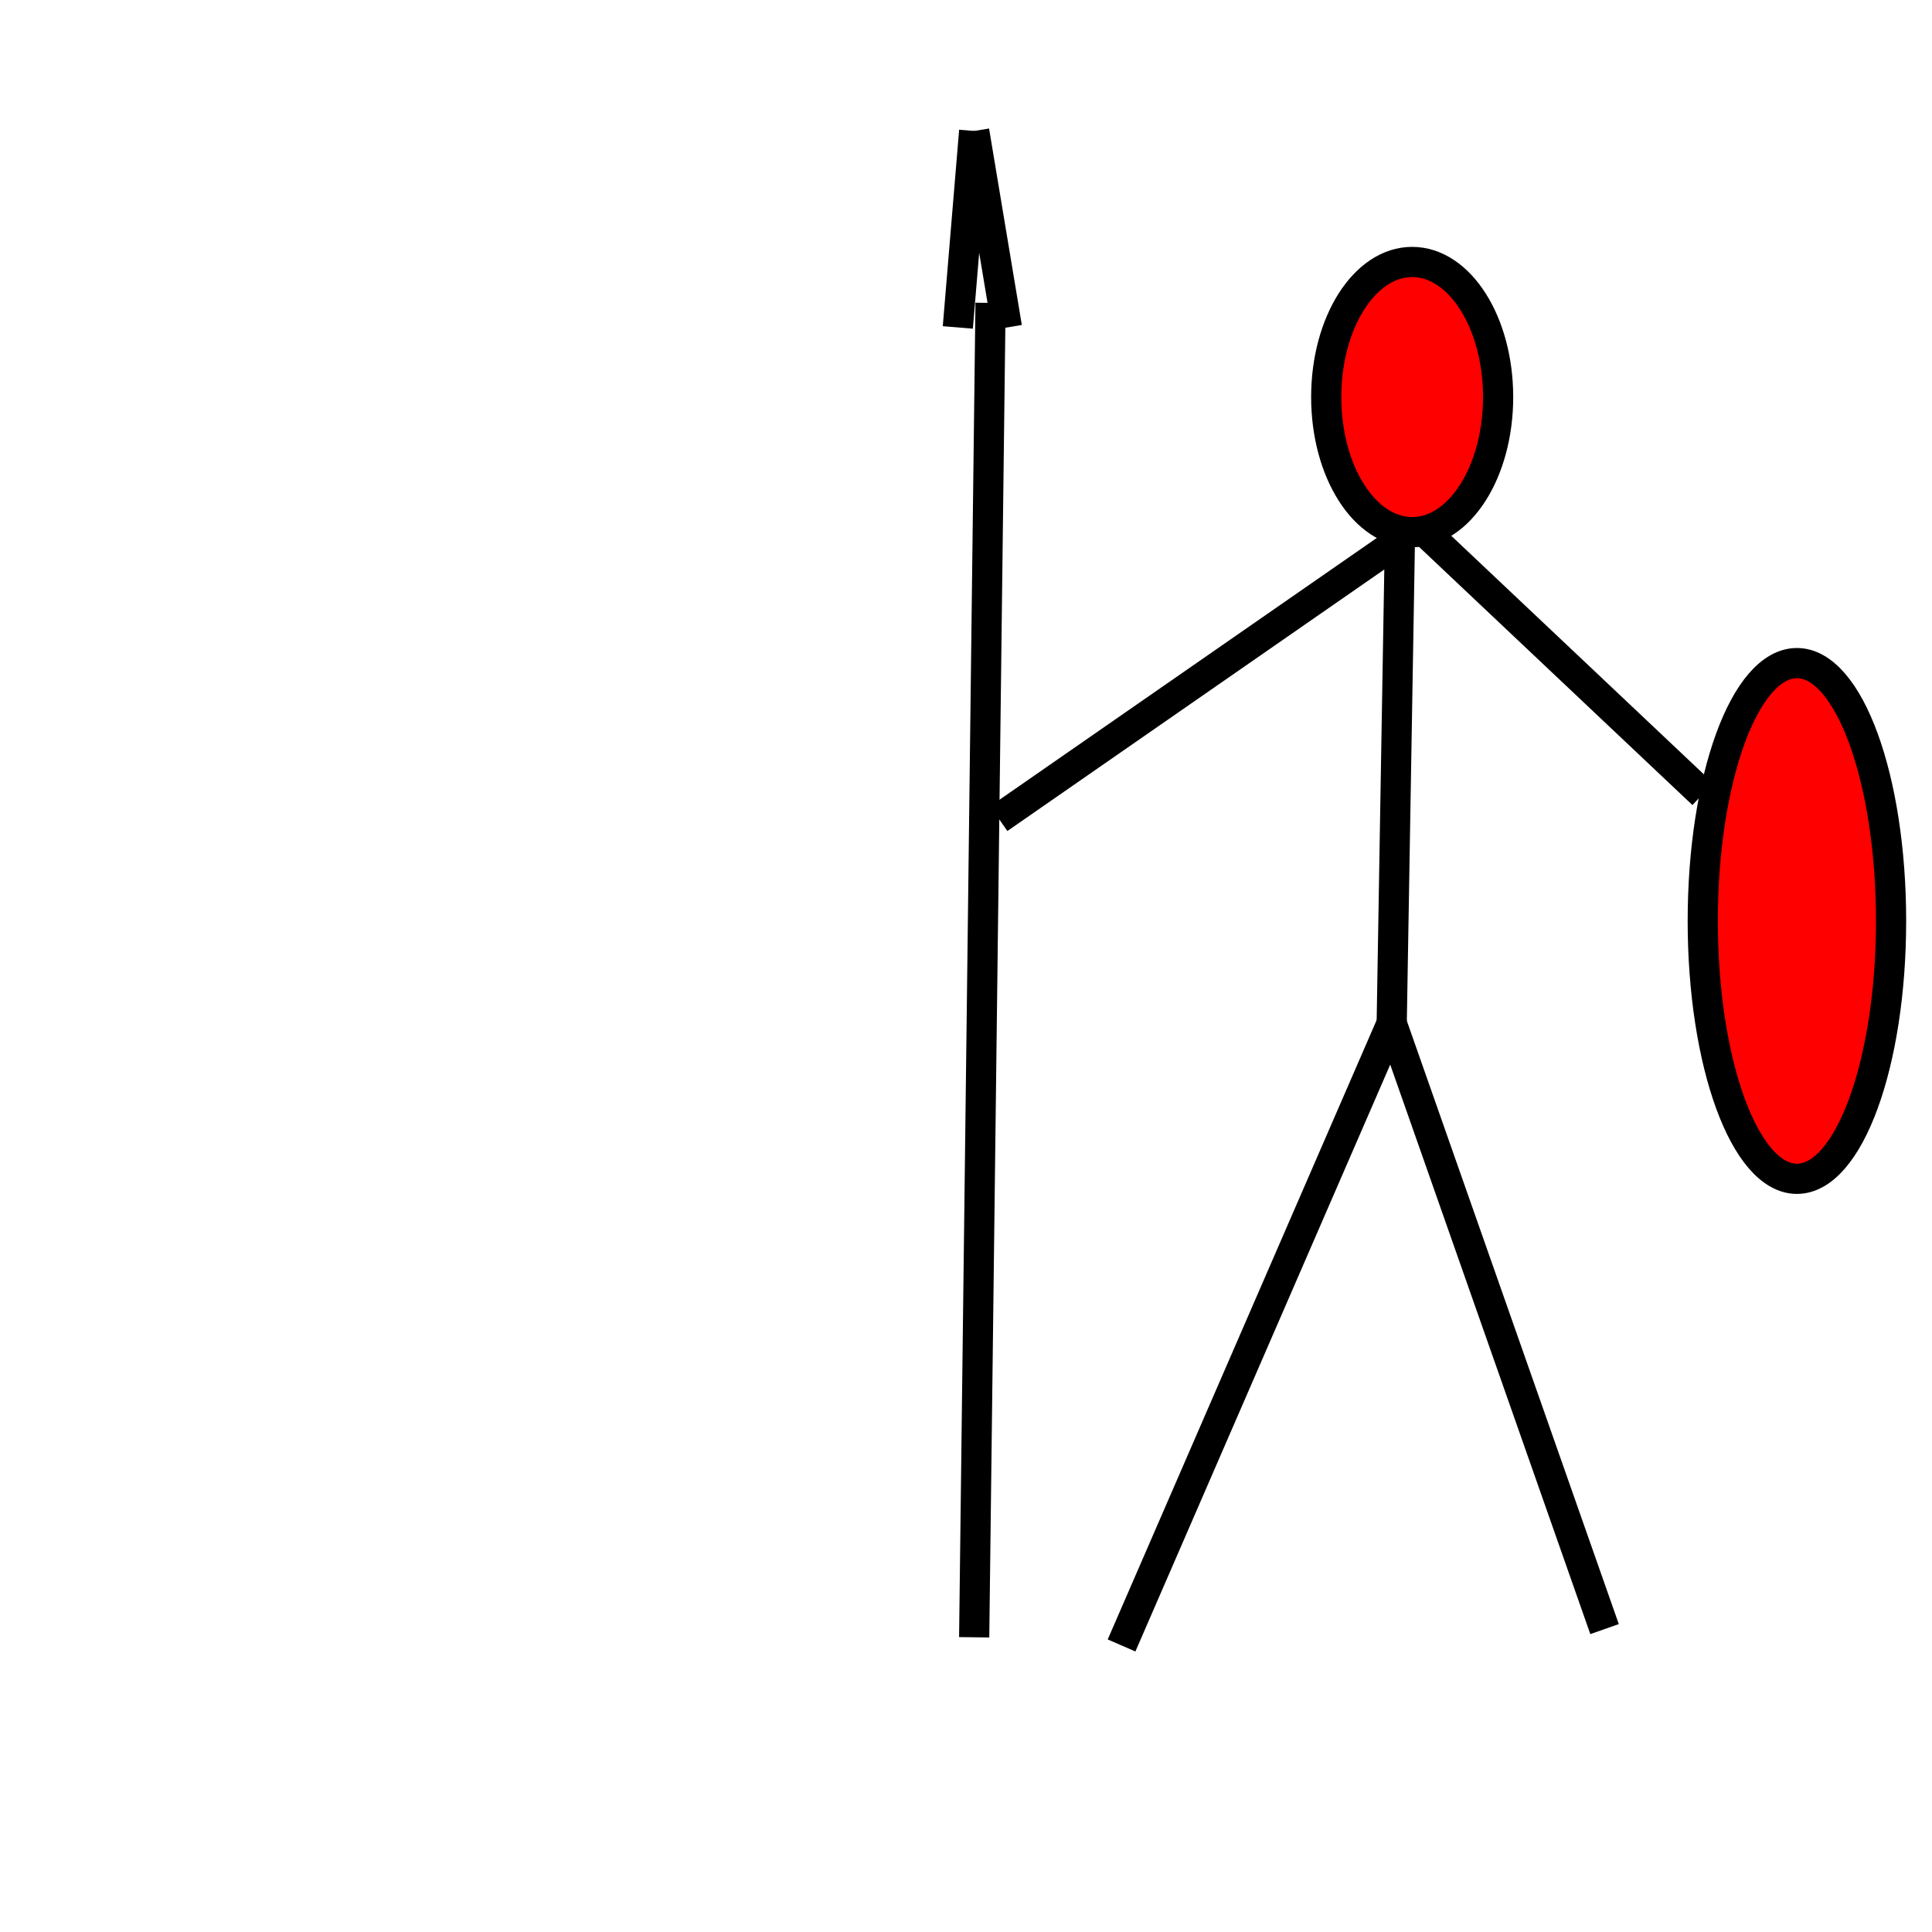
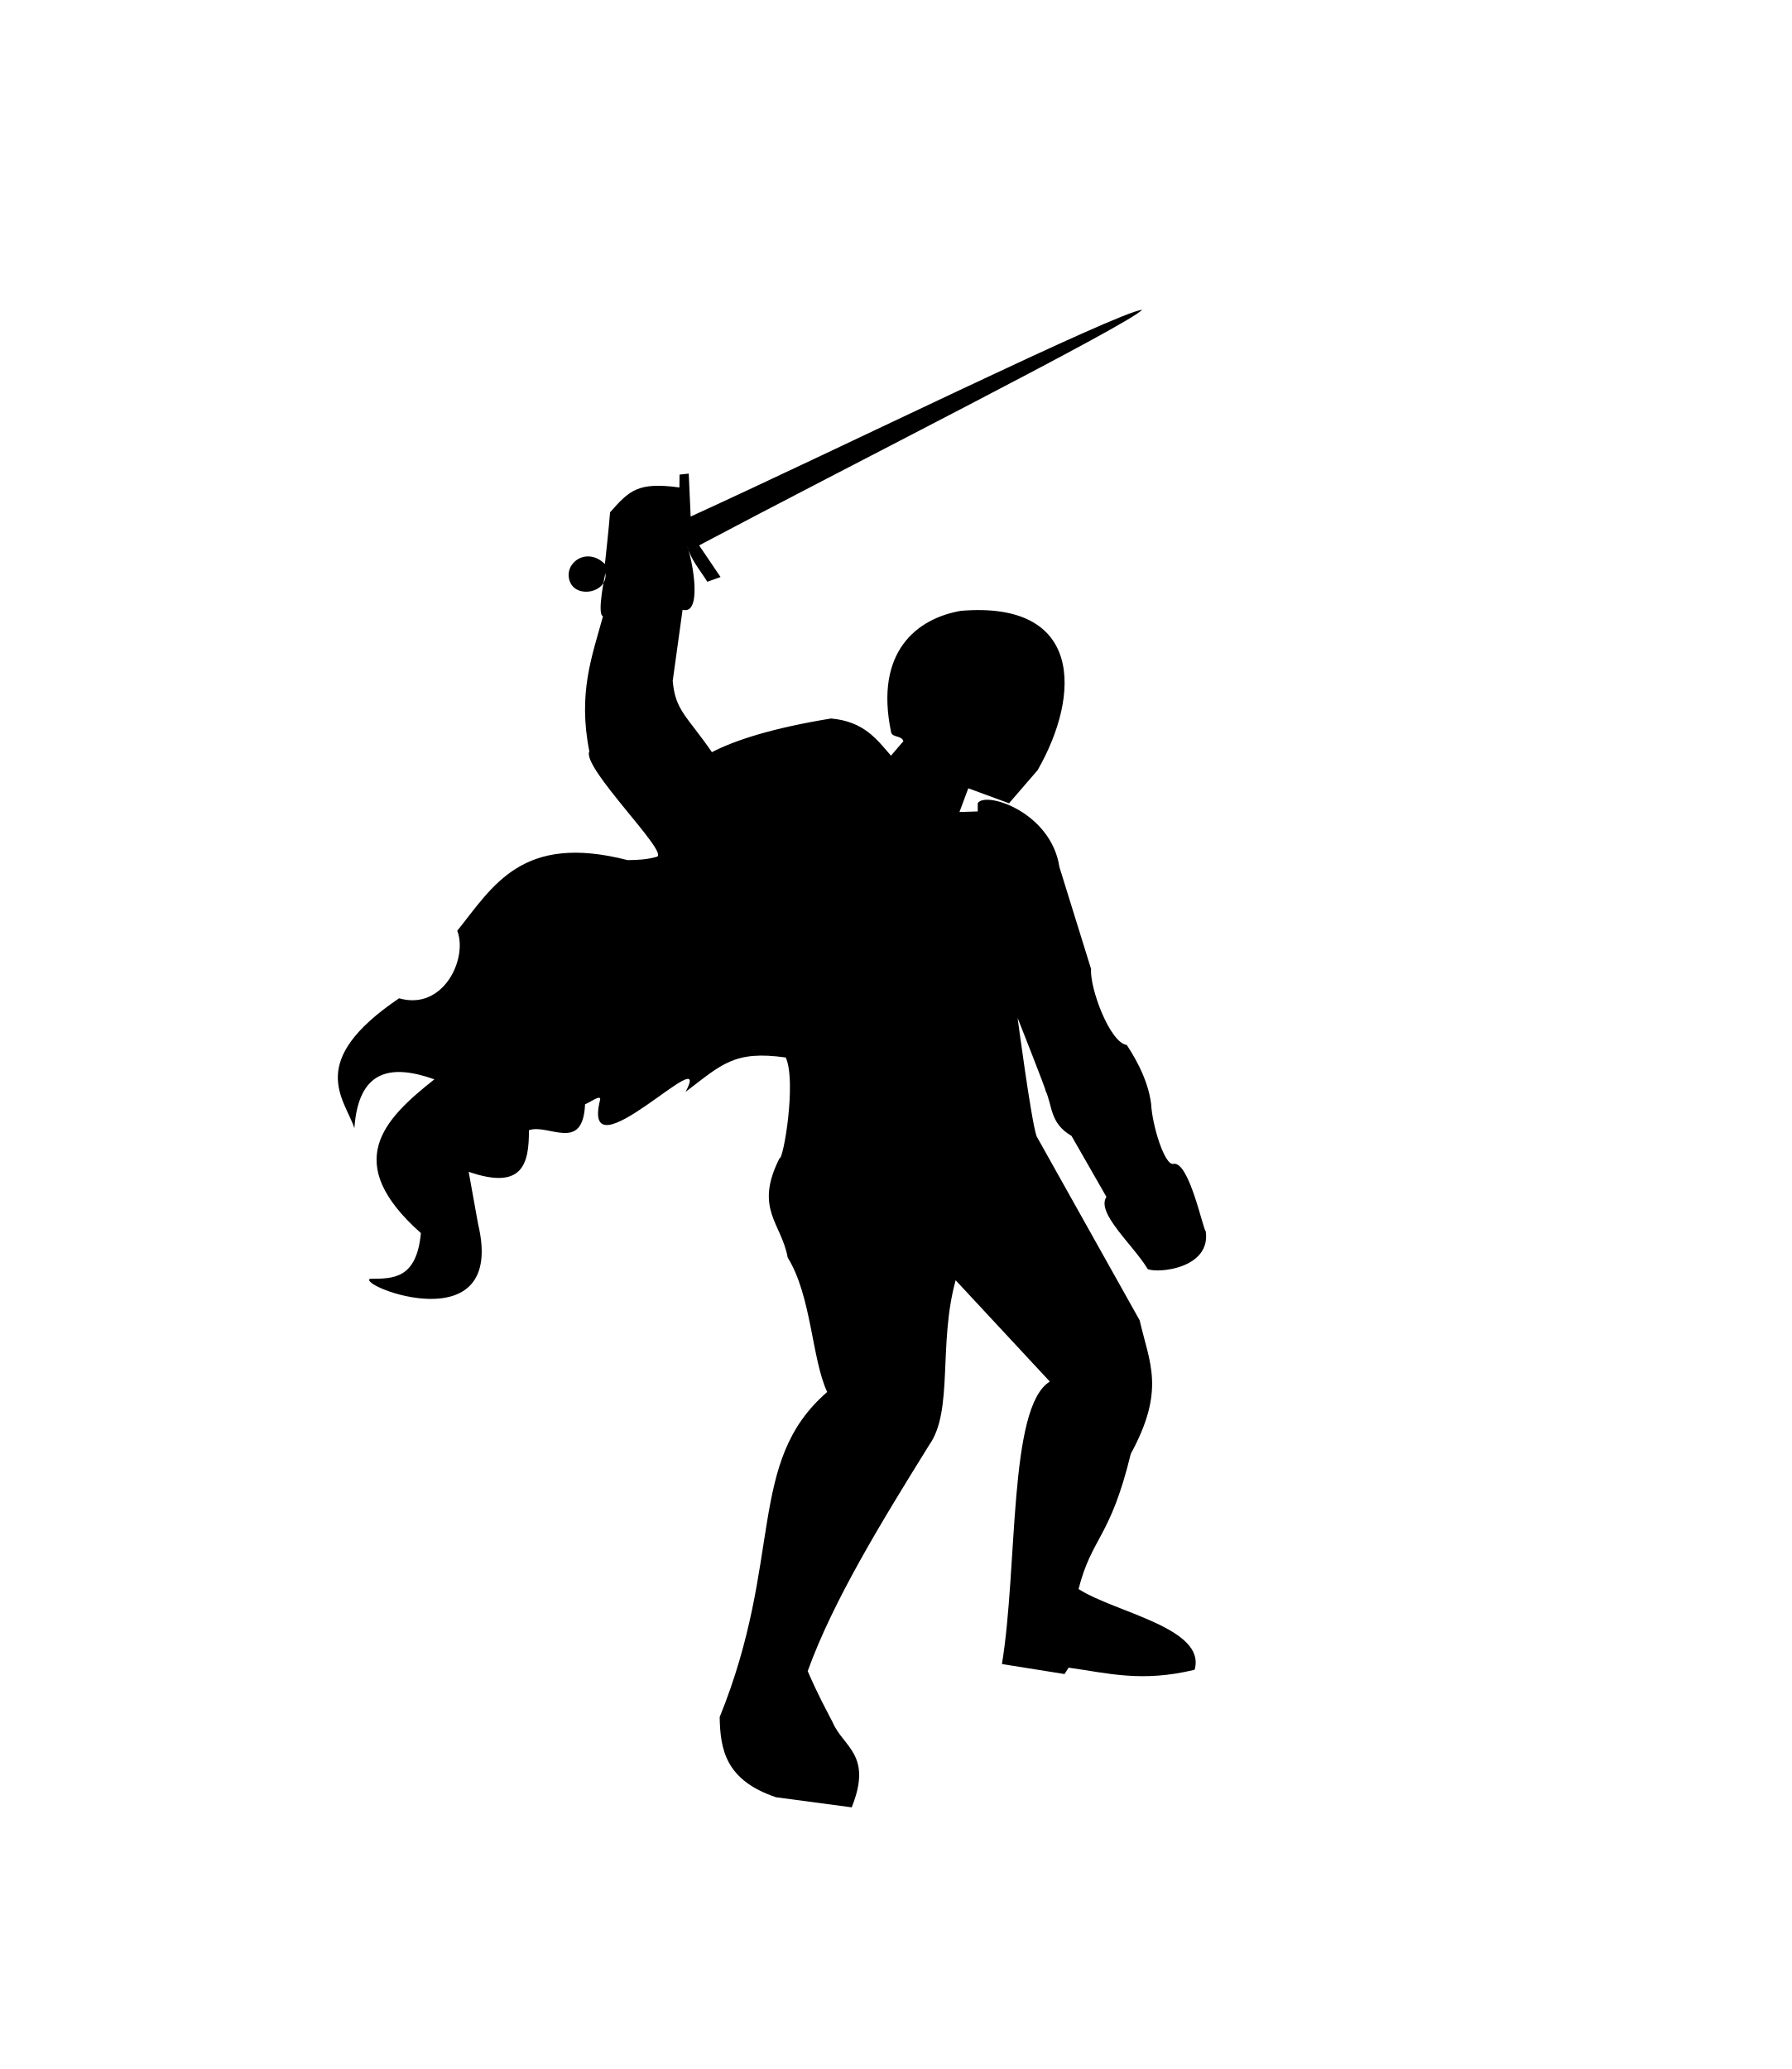
- <svg xmlns="http://www.w3.org/2000/svg" version="1.1" width="64" height="64" id="svg2985">
-   <defs id="defs2987" />
-   <path style="fill:none;fill-rule:evenodd;stroke:#000000;stroke-width:1px;stroke-linecap:butt;stroke-linejoin:miter;stroke-opacity:1" d="m 37.153,54.508 8.949,-20.61 7.051,20.068" id="path3354" />
-   <path style="fill:none;fill-rule:evenodd;stroke:#000000;stroke-width:1px;stroke-linecap:butt;stroke-linejoin:miter;stroke-opacity:1" d="m 46.102,33.898 0.271,-16 -13.288,9.22" id="path3358" />
-   <path style="fill:none;fill-rule:evenodd;stroke:#000000;stroke-width:1px;stroke-linecap:butt;stroke-linejoin:miter;stroke-opacity:1" d="m 46.644,17.085 9.763,9.22" id="path3360" />
-   <ellipse style="fill:#ff0000;fill-rule:evenodd;stroke:#000000;stroke-width:1px;stroke-linecap:butt;stroke-linejoin:miter;stroke-opacity:1" id="path3362" cx="59.525" cy="30.508" rx="3.119" ry="8.542" />
-   <path style="fill:none;fill-rule:evenodd;stroke:#000000;stroke-width:1px;stroke-linecap:butt;stroke-linejoin:miter;stroke-opacity:1" d="m 32.271,54.237 0.542,-44.203" id="path3364" />
-   <path style="fill:none;fill-rule:evenodd;stroke:#000000;stroke-width:1px;stroke-linecap:butt;stroke-linejoin:miter;stroke-opacity:1" d="M 32.271,4.339 31.729,10.847" id="path3366" />
-   <path style="fill:none;fill-rule:evenodd;stroke:#000000;stroke-width:1px;stroke-linecap:butt;stroke-linejoin:miter;stroke-opacity:1" d="M 33.356,10.847 32.271,4.339" id="path3368" />
-   <ellipse style="fill:#ff0000;fill-rule:evenodd;stroke:#000000;stroke-width:1px;stroke-linecap:butt;stroke-linejoin:miter;stroke-opacity:1" id="path3370" cx="46.78" cy="13.153" rx="2.847" ry="4.475" />
+ <svg xmlns="http://www.w3.org/2000/svg" width="143.933mm" height="166.229mm" viewBox="0 0 510 589" id="svg2" version="1.1">
+   <defs id="defs4" />
+   <g id="layer1" transform="translate(-85.00733,-240.8622)" style="display:none">
+     <path style="fill:none;fill-opacity:1;stroke:#000000;stroke-width:8.15;stroke-linecap:round;stroke-linejoin:miter;stroke-miterlimit:4;stroke-dasharray:none;stroke-opacity:1" id="path4136" d="m 1243.499,1057.008 -903.517,521.646 -903.517,-521.646 0,-1043.292 903.517,-521.646 903.517,521.646 z" transform="matrix(0.2822303,0,0,0.2822795,244.0469,384.2404)" />
+   </g>
+   <g id="layer2">
+     <path style="opacity:1;fill:#000000;fill-opacity:1;fill-rule:evenodd;stroke:none;stroke-width:1px;stroke-linecap:round;stroke-linejoin:round;stroke-opacity:1" d="m 170.844,312.951 c 0.039,-1.356 -2.742,0.806 -4.314,1.41 -0.606,13.921 -10.449,5.41 -15.971,7.394 0.021,9.396 -1.634,17.199 -17.154,11.83 l 2.662,14.788 c 8.198,34.137 -34.433,17.697 -30.759,15.675 6.605,-0.03 13.27,0.088 14.492,-13.013 -22.585,-20.06 -10.773,-32.238 3.845,-43.772 -12.5,-4.449 -21.622,-2.649 -22.773,13.901 -2.831,-8.51 -13.953,-18.91 12.718,-36.97 12.699,3.642 19.611,-11.432 16.562,-19.224 10.272,-12.827 18.444,-27.834 48.504,-20.111 2.892,-0.011 5.715,-0.194 8.306,-0.96 3.669,-1.084 -21.485,-25.438 -19.213,-30.015 -3.315,-16.666 0.809,-27.132 3.889,-38.469 -1.861,-0.449 0.676,-12.269 0.676,-12.269 0.762,5.486 -7.994,7.334 -10.028,2.592 -2.212,-5.159 4.553,-10.414 9.896,-5.17 0,0 1.217,-11.054 1.467,-14.722 5.52,-6.251 7.932,-8.684 19.738,-7.076 l 0.038,-3.657 2.616,-0.291 0.551,12.222 c 42.312,-19.303 121.55,-58.231 128.518,-58.859 -4.039,4.374 -84.602,45.03 -126.111,67.07 l 6.1,9.019 -3.765,1.341 c -2.261,-3.623 -4.698,-6.274 -5.772,-10.293 1.917,5.439 4.184,19.835 -1.272,18.262 l -2.809,20.258 c 0.761,8.428 3.875,9.767 11.161,20.28 6.681,-3.454 17.283,-6.862 33.914,-9.584 9.403,0.872 12.987,5.9 17.052,10.584 l 3.528,-4.116 c -0.461,-1.69 -3.159,-0.998 -3.483,-2.542 -4.814,-22.927 7.352,-32.429 19.868,-34.577 34.55,-2.858 34.286,23.572 21.835,45.351 l -8.146,9.439 -11.595,-4.271 -2.517,6.76 5.206,-0.168 0,-2.352 c 2.173,-3.522 20.89,2.498 23.249,18.18 l 9.013,29.035 c -0.426,5.419 5.364,21.014 10.167,21.618 1.142,1.826 5.943,8.876 6.923,16.784 0.311,6.179 3.854,17.56 6.312,17.068 4.479,-1.015 8.522,18.97 9.236,19.187 1.519,10.605 -13.592,12.022 -16.505,10.77 -4.162,-6.932 -14.788,-15.973 -11.77,-20.563 l -9.931,-17.352 c -6.287,-3.695 -5.362,-8.592 -7.435,-12.989 0.398,0.359 -7.909,-20.607 -7.909,-20.607 0,0 3.868,29.333 5.403,33.696 l 29.327,52.372 c 2.832,12.278 7.407,19.776 -2.523,38.046 -5.865,24.156 -11.043,23.538 -14.859,38.472 10.25,6.661 36.477,11.059 33.027,22.989 -15.214,3.675 -24.803,0.911 -35.863,-0.606 l -1.162,1.819 -17.81,-2.845 c 4.573,-27.89 1.818,-73.21 13.63,-80.418 l -26.809,-28.844 c -5.003,18.122 -0.593,37.118 -7.502,46.86 -13.795,22.222 -27.353,44.366 -34.612,64.41 3.199,7.337 4.978,10.415 7.141,14.644 2.974,7 11.427,9.129 5.386,24.143 l -21.529,-2.877 c -14.397,-4.821 -15.881,-13.614 -16.052,-22.812 18.254,-45.059 7.531,-72.568 30.604,-92.552 -4.409,-9.465 -4.441,-27.301 -11.242,-38.277 -1.78,-9.872 -9.601,-13.838 -2.331,-28.257 1.115,0.466 4.877,-21.862 1.78,-28.688 -14.711,-2.107 -18.297,2.025 -28.5,9.771 8.32,-15.731 -30.249,25.421 -24.311,2.128 z" id="path4173" />
+   </g>
</svg>
